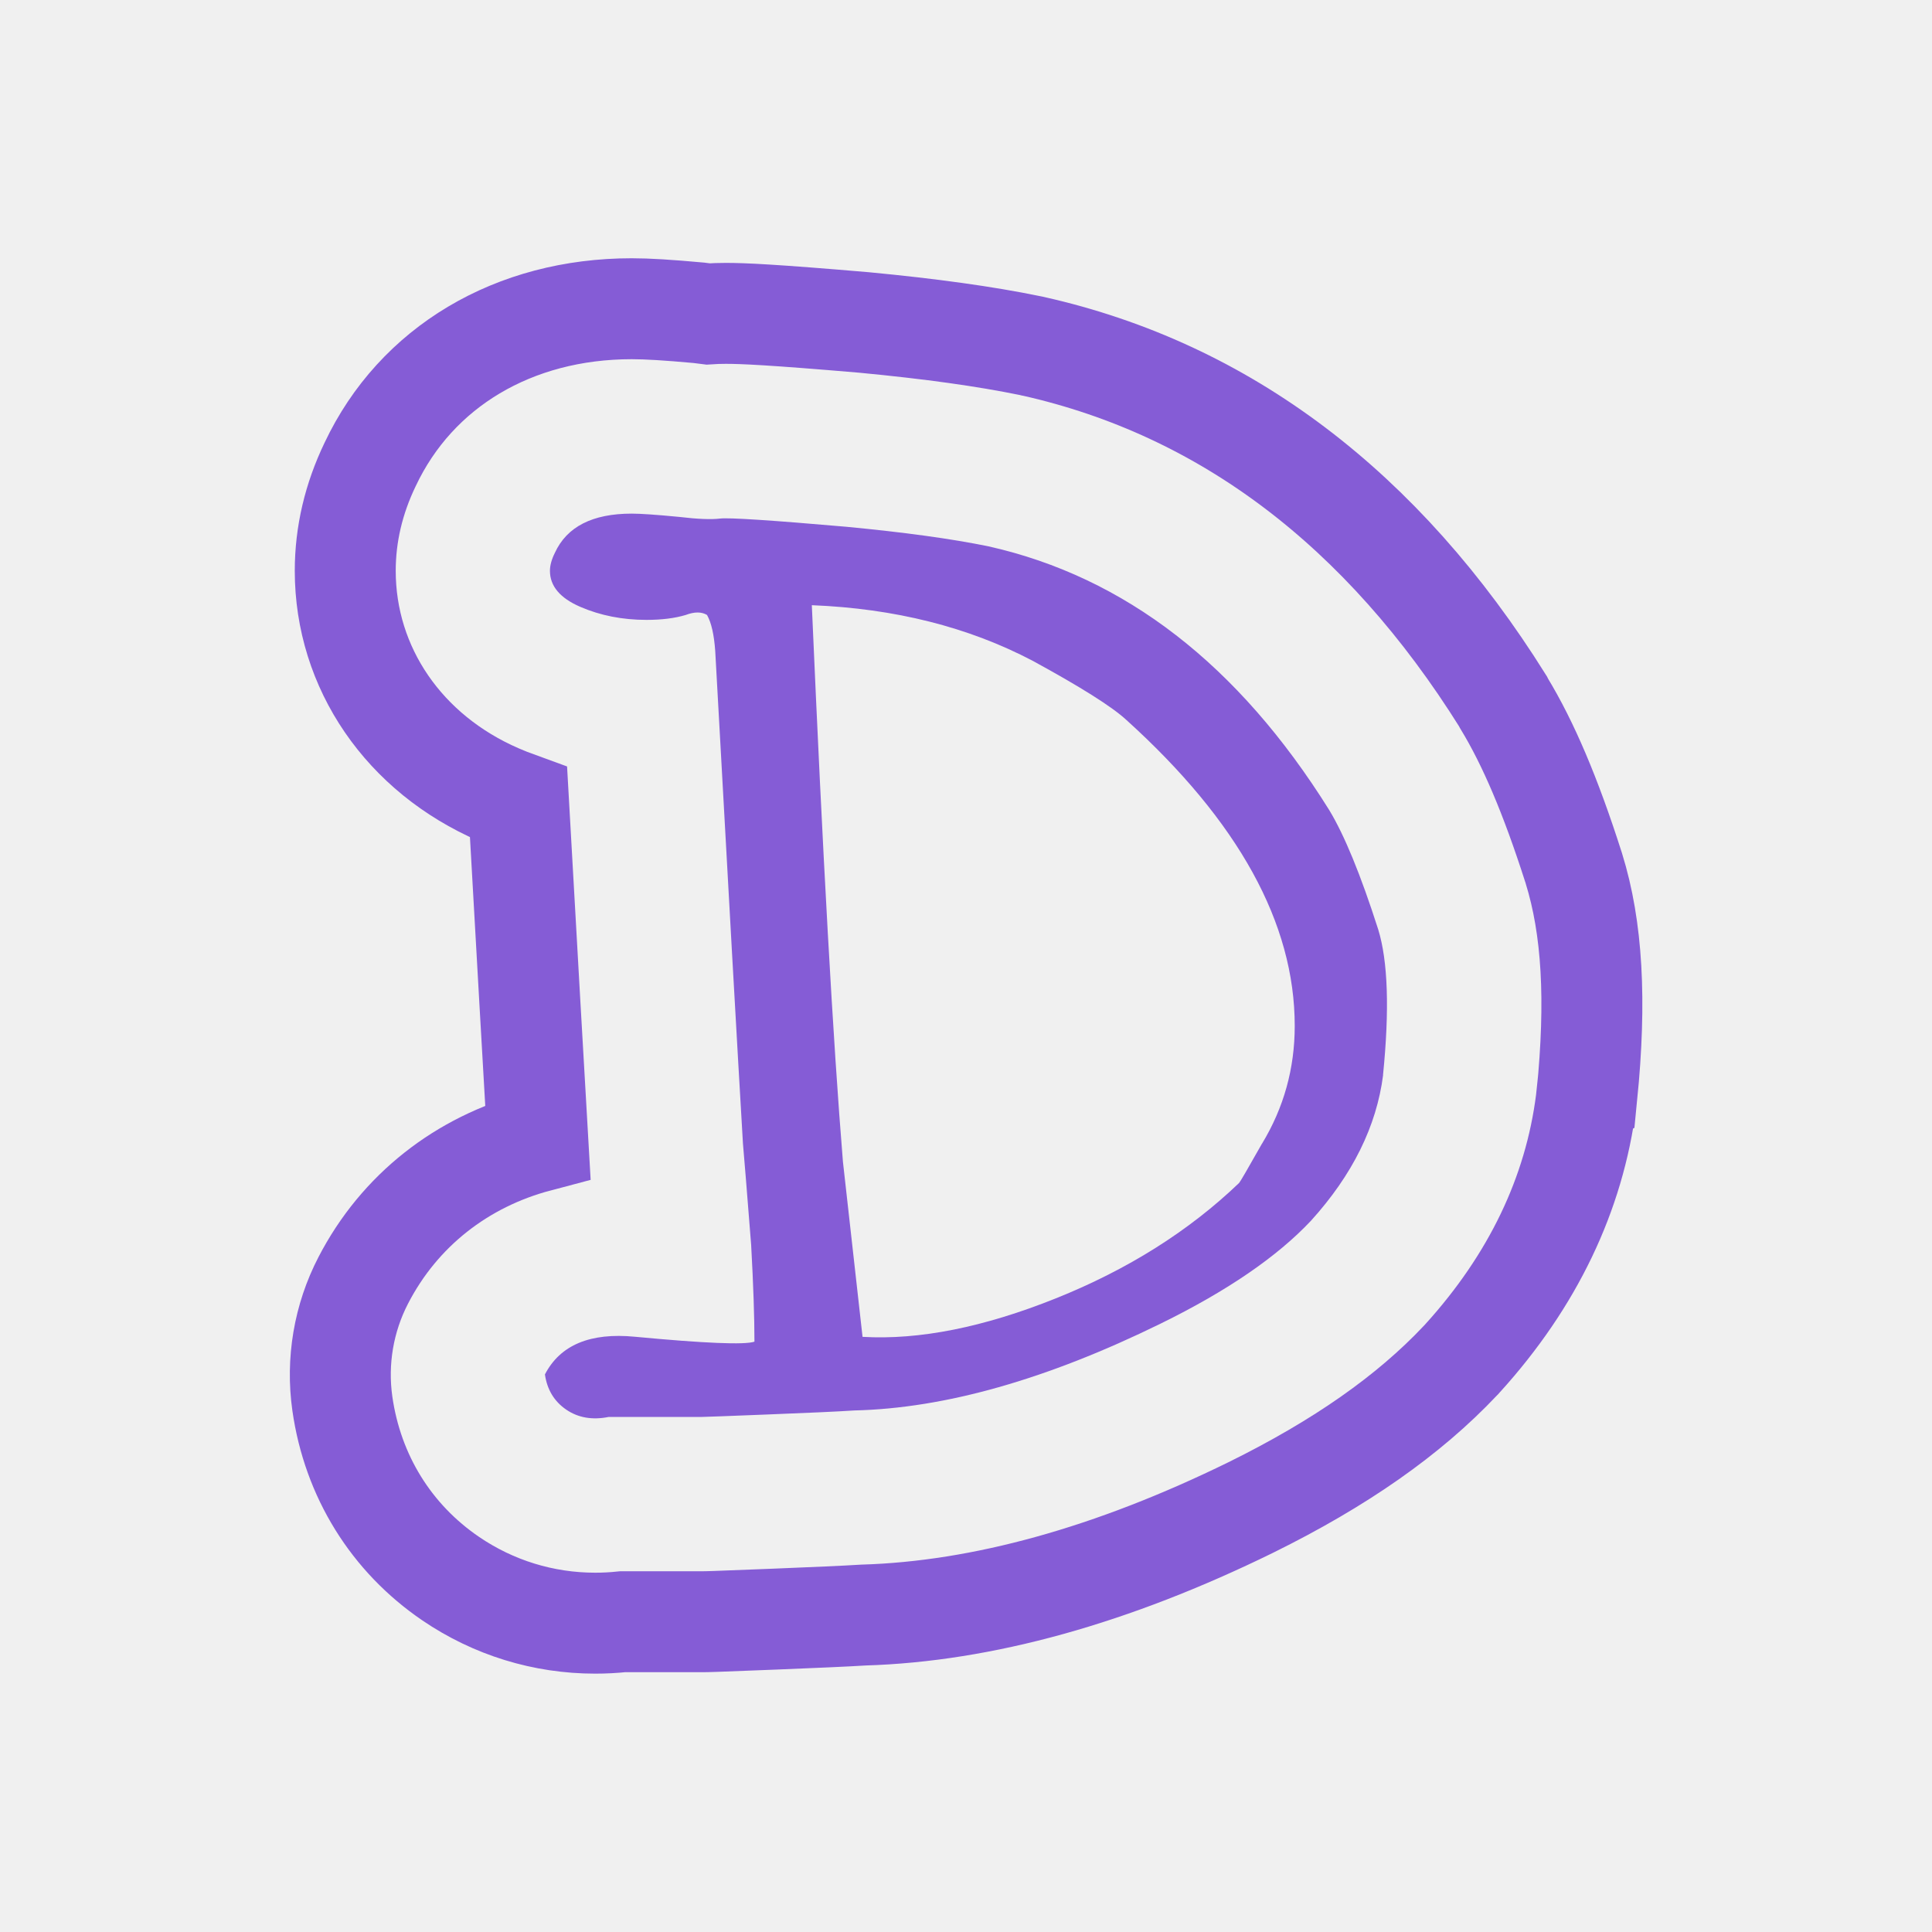
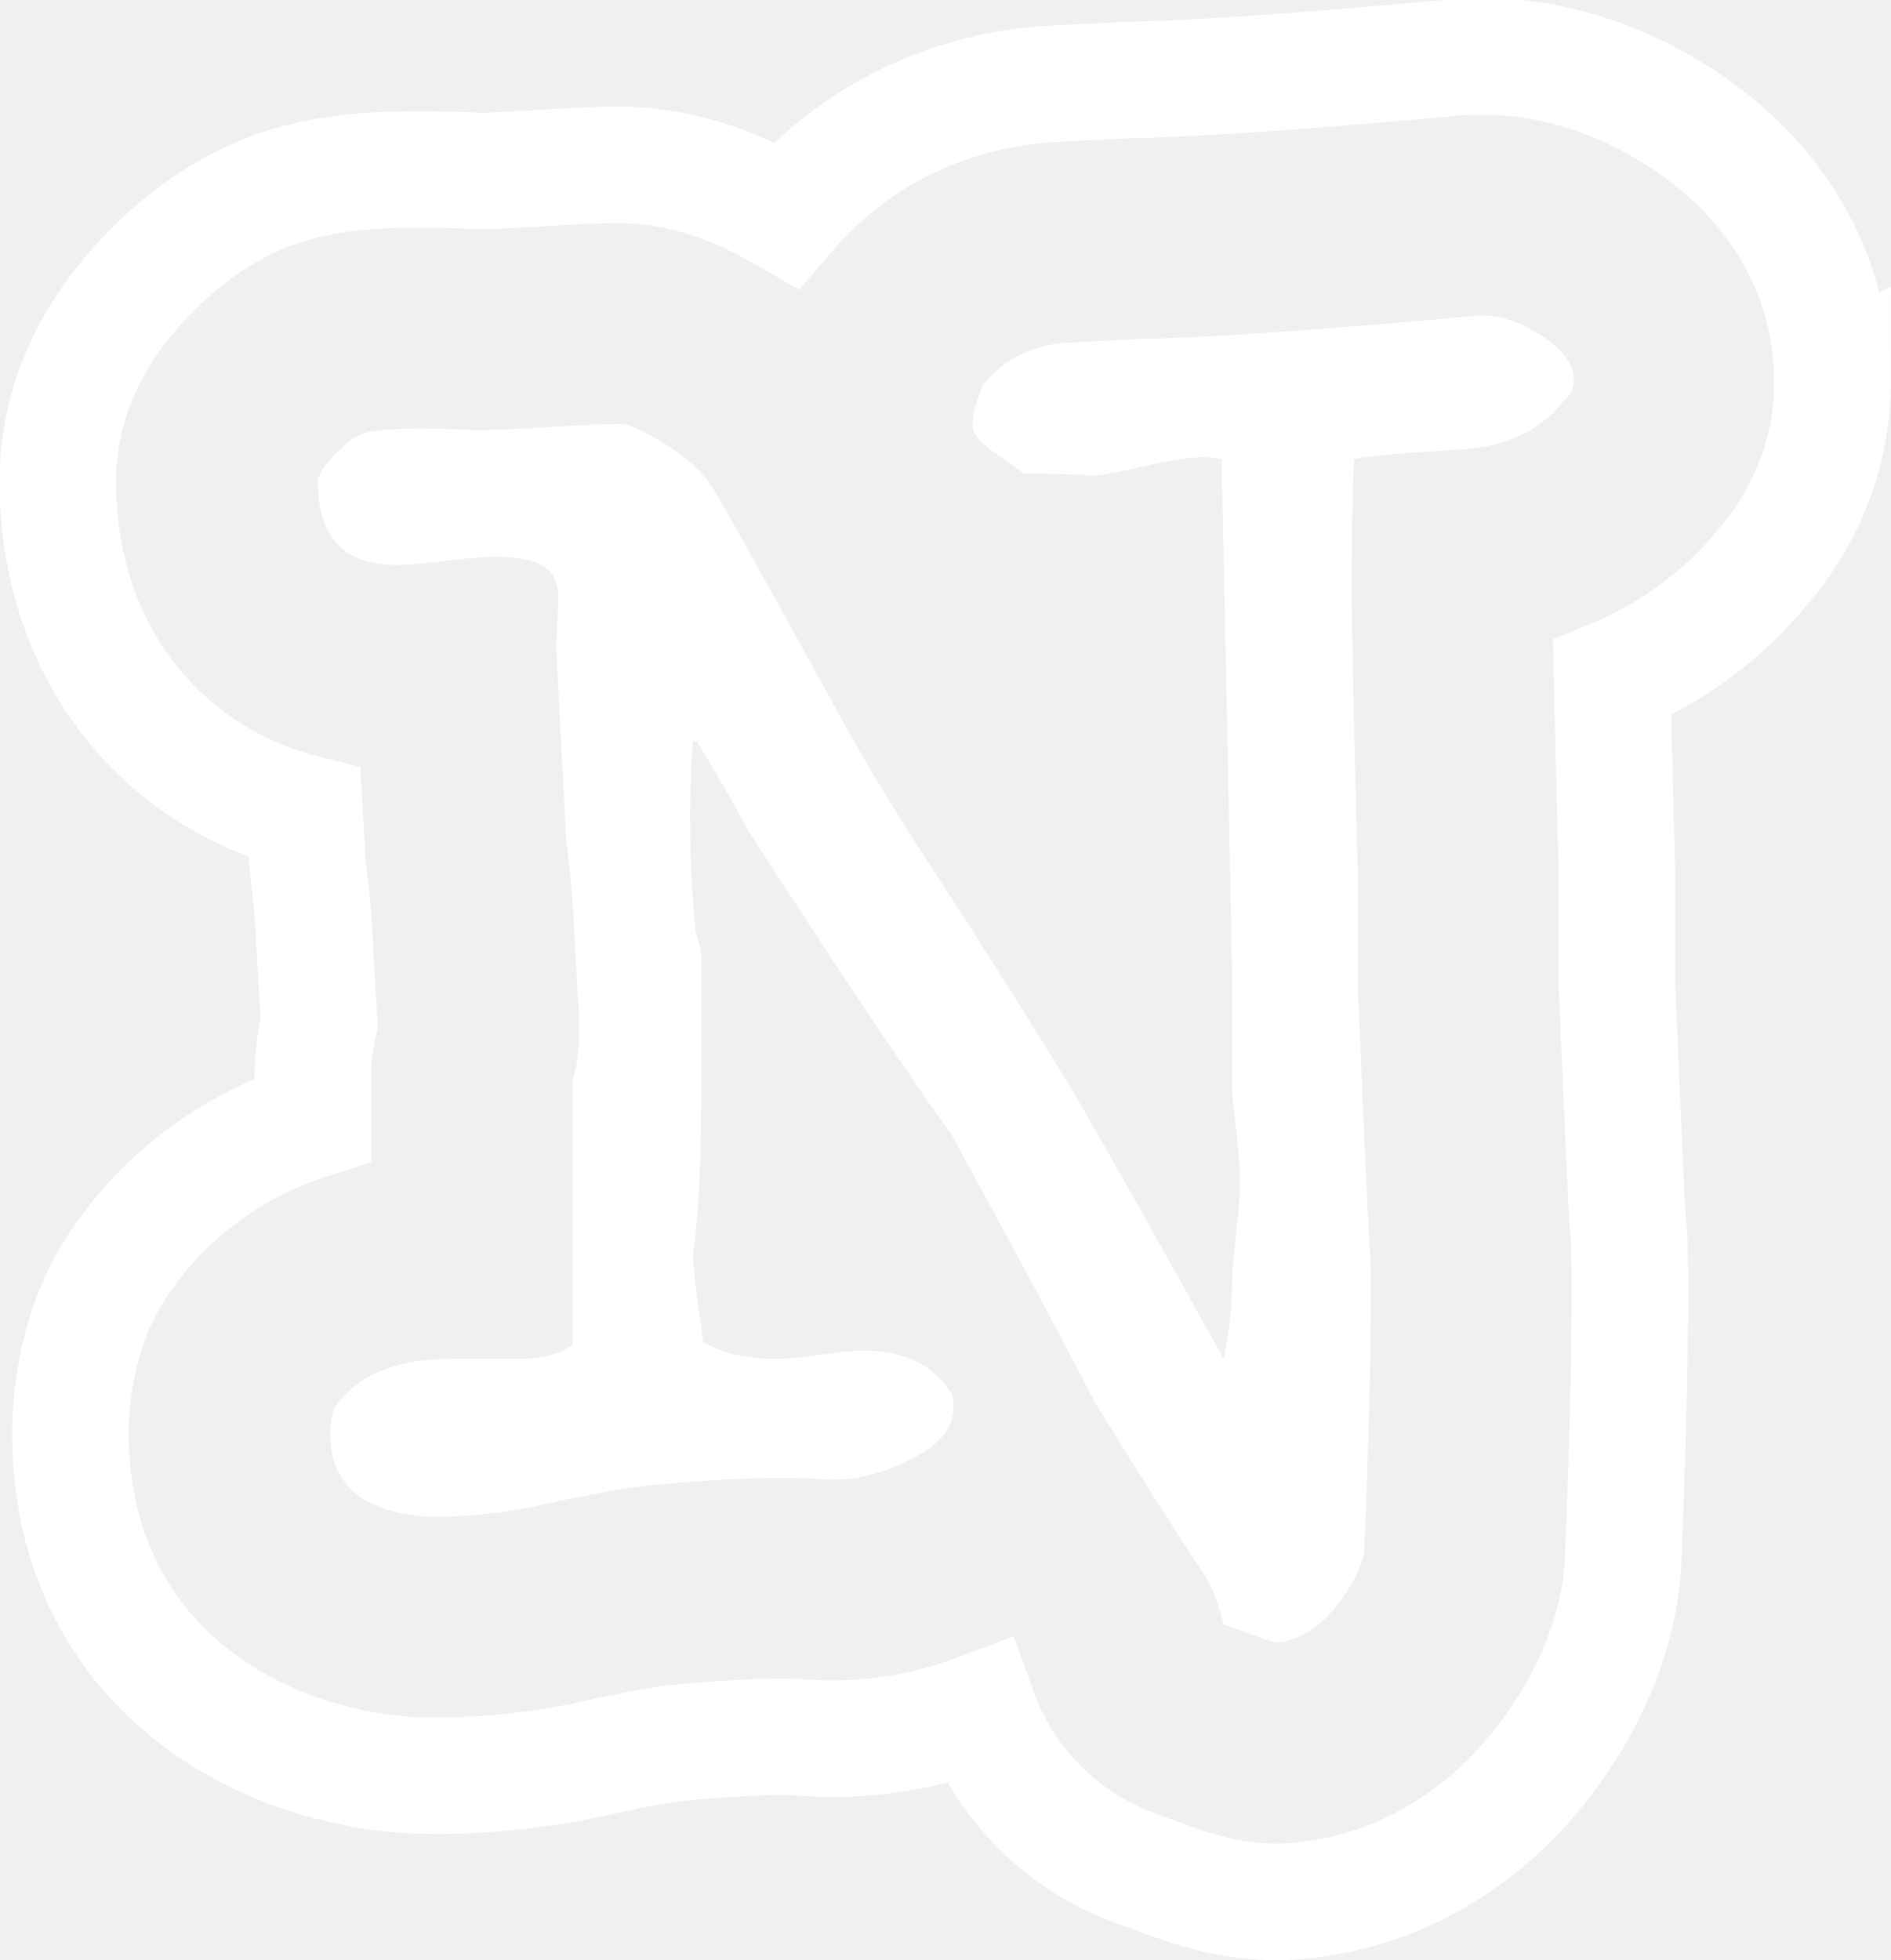
- <svg xmlns="http://www.w3.org/2000/svg" viewBox="0 0 20 20" version="1.1" id="svg1" width="20" height="20">
-   <defs id="defs1" />
-   <path d="m 16.426,11.338 c -0.002,0.019 -0.004,0.039 -0.006,0.058 -0.123,0.967 -0.553,1.863 -1.277,2.662 -0.008,0.01 -0.017,0.019 -0.027,0.029 -0.532,0.564 -1.241,1.061 -2.167,1.518 -1.433,0.703 -2.78,1.077 -4.011,1.114 -0.193,0.012 -0.499,0.025 -0.915,0.042 -0.678,0.027 -0.699,0.027 -0.755,0.027 H 6.447 c -0.096,0.01 -0.191,0.015 -0.285,0.015 -0.537,0 -1.054,-0.16 -1.495,-0.46 C 4.05,15.923 3.651,15.28 3.544,14.53 3.482,14.093 3.557,13.646 3.761,13.253 4.135,12.53 4.782,12.026 5.568,11.818 5.524,11.059 5.457,9.889 5.368,8.308 5.299,8.283 5.231,8.256 5.164,8.227 4.183,7.803 3.574,6.915 3.574,5.909 c 0,-0.378 0.087,-0.747 0.258,-1.102 0.476,-1.009 1.487,-1.611 2.707,-1.611 0.166,0 0.374,0.013 0.694,0.042 0.015,0.002 0.031,0.004 0.048,0.006 0.017,0.002 0.035,0.004 0.05,0.006 0.058,-0.004 0.118,-0.006 0.183,-0.006 0.175,0 0.468,0.012 1.429,0.094 0.695,0.066 1.252,0.144 1.717,0.239 0.012,0.004 0.025,0.006 0.037,0.008 1.98,0.445 3.614,1.68 4.861,3.674 0.004,0.008 0.008,0.015 0.012,0.023 0.25,0.412 0.48,0.95 0.717,1.69 0.002,0.008 0.004,0.013 0.006,0.019 0.191,0.616 0.233,1.362 0.135,2.346 z" fill="none" stroke="#ffffff" stroke-width="1.045" id="path1-2" style="stroke:#855cd6;stroke-opacity:1" />
-   <path d="m 14.318,11.128 c -0.068,0.531 -0.317,1.034 -0.746,1.508 -0.35,0.373 -0.87,0.729 -1.559,1.067 -1.175,0.576 -2.231,0.876 -3.169,0.898 -0.181,0.012 -0.483,0.025 -0.907,0.042 -0.424,0.017 -0.647,0.025 -0.669,0.025 H 6.302 c -0.17,0.034 -0.317,0.009 -0.441,-0.076 -0.124,-0.085 -0.197,-0.206 -0.22,-0.364 0.158,-0.305 0.469,-0.435 0.932,-0.39 0.723,0.068 1.135,0.085 1.237,0.051 0,-0.248 -0.011,-0.582 -0.034,-1 -0.045,-0.576 -0.074,-0.926 -0.085,-1.051 C 7.635,10.891 7.539,9.191 7.404,6.739 7.392,6.57 7.364,6.446 7.319,6.366 c -0.057,-0.034 -0.13,-0.034 -0.22,0 -0.113,0.034 -0.249,0.051 -0.406,0.051 -0.249,0 -0.478,-0.045 -0.686,-0.135 C 5.797,6.191 5.693,6.067 5.693,5.909 c 0,-0.056 0.017,-0.118 0.051,-0.186 0.124,-0.271 0.39,-0.406 0.796,-0.406 0.09,0 0.254,0.011 0.491,0.034 0.192,0.023 0.333,0.028 0.424,0.017 0.09,-0.011 0.525,0.017 1.305,0.085 0.599,0.057 1.09,0.124 1.474,0.203 1.412,0.317 2.587,1.226 3.525,2.728 0.158,0.26 0.327,0.672 0.508,1.237 0.101,0.328 0.118,0.83 0.05,1.508 z m -1.254,0.712 c 0.226,-0.373 0.339,-0.779 0.339,-1.22 0,-1.062 -0.582,-2.118 -1.745,-3.169 C 11.51,7.315 11.188,7.112 10.691,6.841 10.025,6.491 9.262,6.299 8.404,6.265 c 0.113,2.598 0.22,4.519 0.322,5.761 0.045,0.407 0.113,1.011 0.203,1.813 0.587,0.034 1.254,-0.099 2,-0.398 0.746,-0.299 1.378,-0.697 1.898,-1.195 0.011,-0.011 0.09,-0.147 0.237,-0.407 z" fill="#ffffff" stroke="none" stroke-width="0.149" id="path2" style="fill:#855cd6;fill-opacity:1" />
+ <svg xmlns="http://www.w3.org/2000/svg" version="1.1" width="16.962" height="17.581" viewBox="0,0,16.962,17.581">
+   <g transform="translate(-231.519,-171.2183)">
+     <g stroke-miterlimit="10">
+       <path d="M247.958,174.63c0,0.619 -0.222,1.205 -0.626,1.672c-0.361,0.442 -0.824,0.78 -1.353,0.998c0.011,0.48 0.025,1.065 0.044,1.746v1.021c0.057,1.334 0.082,1.866 0.093,2.078c0.011,0.08 0.017,0.163 0.019,0.247c0.013,0.649 -0.006,1.577 -0.057,2.838c-0.004,0.097 -0.015,0.194 -0.032,0.29c-0.091,0.543 -0.338,1.072 -0.736,1.568c-0.526,0.655 -1.251,1.072 -2.046,1.171c-0.097,0.013 -0.194,0.019 -0.292,0.019c-0.459,0 -0.776,-0.118 -1.3,-0.315c-0.642,-0.241 -1.141,-0.752 -1.372,-1.391c-0.524,0.197 -1.067,0.275 -1.61,0.23c-0.258,-0.013 -0.638,0.006 -1.122,0.053c-0.072,0.008 -0.296,0.042 -0.801,0.154c-0.025,0.006 -0.051,0.011 -0.076,0.015c-0.52,0.099 -1.023,0.137 -1.479,0.118c-0.034,-0.002 -0.07,-0.004 -0.104,-0.008c-1.471,-0.129 -2.957,-1.126 -2.957,-3.058c0,-0.325 0.053,-0.647 0.156,-0.96c0.066,-0.192 0.154,-0.374 0.266,-0.545c0.266,-0.406 0.805,-1.01 1.752,-1.31v-0.364c0,-0.171 0.019,-0.342 0.057,-0.507l-0.034,-0.569c0,-0.015 -0.002,-0.03 -0.002,-0.046c-0.011,-0.258 -0.027,-0.488 -0.055,-0.685c-0.008,-0.061 -0.015,-0.123 -0.017,-0.184c-0.008,-0.12 -0.015,-0.252 -0.023,-0.395c-1.319,-0.334 -2.213,-1.482 -2.213,-2.969c0,-0.697 0.285,-1.338 0.845,-1.9c0.433,-0.437 0.921,-0.712 1.45,-0.822c0.38,-0.08 0.809,-0.099 1.501,-0.068c0.07,0 0.209,-0.006 0.463,-0.021c0.349,-0.023 0.592,-0.034 0.769,-0.034c0.623,0 1.137,0.235 1.507,0.45c0.55,-0.645 1.289,-1.044 2.145,-1.156c0.061,-0.006 0.12,-0.013 0.182,-0.017l0.704,-0.036c0.025,-0.002 0.051,-0.002 0.076,-0.002c0.569,-0.013 1.509,-0.076 2.798,-0.194c0.704,-0.076 1.408,0.093 2.056,0.495c0.902,0.556 1.42,1.429 1.42,2.395z" fill="none" stroke="#ffffff" stroke-width="1.045" />
+       <path d="M245.559,174.798c-0.198,0.26 -0.483,0.409 -0.855,0.446c-0.607,0.037 -0.954,0.068 -1.041,0.093c-0.012,0.26 -0.019,0.676 -0.019,1.246c0.006,0.583 0.025,1.425 0.056,2.528c0,0.235 0,0.57 0,1.004c0.075,1.76 0.112,2.534 0.112,2.324c0.012,0.595 -0.006,1.494 -0.056,2.696c-0.025,0.149 -0.112,0.316 -0.26,0.502c-0.149,0.186 -0.323,0.291 -0.521,0.316c-0.025,0 -0.186,-0.056 -0.483,-0.167c-0.037,-0.161 -0.087,-0.298 -0.149,-0.409c-0.248,-0.372 -0.583,-0.898 -1.004,-1.58c-0.273,-0.533 -0.7,-1.332 -1.283,-2.398c-0.409,-0.57 -1.023,-1.487 -1.84,-2.751c-0.087,-0.173 -0.236,-0.434 -0.446,-0.781h-0.037c-0.037,0.545 -0.031,1.097 0.019,1.654c0,0.025 0.009,0.068 0.028,0.13c0.019,0.062 0.028,0.111 0.028,0.149v1.283c0,0.595 -0.025,1.066 -0.074,1.413c0.012,0.174 0.044,0.427 0.094,0.762c0.175,0.099 0.387,0.149 0.637,0.149c0.1,0 0.237,-0.012 0.412,-0.037c0.175,-0.025 0.306,-0.037 0.394,-0.037c0.362,0 0.624,0.13 0.787,0.39c0.062,0.248 -0.068,0.446 -0.391,0.595c-0.273,0.137 -0.539,0.192 -0.799,0.167c-0.372,-0.025 -0.886,-0.005 -1.543,0.059c-0.235,0.026 -0.589,0.092 -1.06,0.197c-0.347,0.065 -0.663,0.091 -0.948,0.079c-0.558,-0.049 -0.837,-0.297 -0.837,-0.744c0,-0.074 0.012,-0.149 0.037,-0.223c0.196,-0.297 0.547,-0.446 1.051,-0.446c0.061,0 0.16,0 0.295,0c0.123,0 0.215,0 0.277,0c0.246,0 0.418,-0.043 0.516,-0.13c0,-0.075 0,-0.198 0,-0.372v-2.008c0.049,-0.137 0.068,-0.328 0.056,-0.577c-0.013,-0.21 -0.025,-0.421 -0.037,-0.632c-0.013,-0.335 -0.037,-0.638 -0.075,-0.911c-0.025,-0.446 -0.056,-1.041 -0.093,-1.784c0,0.037 0.006,-0.081 0.019,-0.353c0.012,-0.161 -0.028,-0.272 -0.121,-0.335c-0.093,-0.062 -0.239,-0.093 -0.437,-0.093c-0.099,0 -0.248,0.013 -0.446,0.037c-0.198,0.025 -0.347,0.037 -0.446,0.037c-0.471,0 -0.706,-0.248 -0.706,-0.744c0,-0.062 0.055,-0.149 0.166,-0.26c0.111,-0.112 0.204,-0.173 0.278,-0.186c0.16,-0.037 0.487,-0.043 0.981,-0.019c0.148,0 0.367,-0.009 0.657,-0.028c0.29,-0.019 0.497,-0.028 0.62,-0.028c0.086,0 0.228,0.063 0.426,0.189c0.198,0.126 0.333,0.252 0.407,0.378c0.012,0 0.362,0.625 1.049,1.873c0.273,0.508 0.587,1.031 0.941,1.57c0.354,0.539 0.767,1.192 1.239,1.96c0.31,0.533 0.764,1.338 1.36,2.415c0.049,-0.21 0.075,-0.434 0.075,-0.669c0,-0.062 0.012,-0.207 0.037,-0.437c0.025,-0.229 0.037,-0.393 0.037,-0.493c0,-0.099 -0.012,-0.257 -0.037,-0.474c-0.025,-0.217 -0.037,-0.331 -0.037,-0.344v-1.078c0,-0.112 -0.031,-1.636 -0.092,-4.573c-0.049,-0.012 -0.105,-0.019 -0.166,-0.019c-0.111,0 -0.277,0.025 -0.498,0.074c-0.221,0.05 -0.375,0.081 -0.461,0.093c-0.16,-0.012 -0.375,-0.019 -0.646,-0.019c-0.012,-0.012 -0.095,-0.071 -0.249,-0.177c-0.154,-0.105 -0.224,-0.195 -0.212,-0.269c0,-0.086 0.031,-0.205 0.093,-0.353c0.173,-0.211 0.402,-0.335 0.688,-0.372c0.235,-0.012 0.471,-0.025 0.707,-0.037c0.632,-0.012 1.629,-0.081 2.993,-0.205c0.186,-0.025 0.384,0.028 0.595,0.158c0.21,0.13 0.316,0.269 0.316,0.418c-0,0.063 -0.025,0.119 -0.075,0.168z" fill="#ffffff" stroke="none" stroke-width="0.149" />
+     </g>
+   </g>
</svg>
